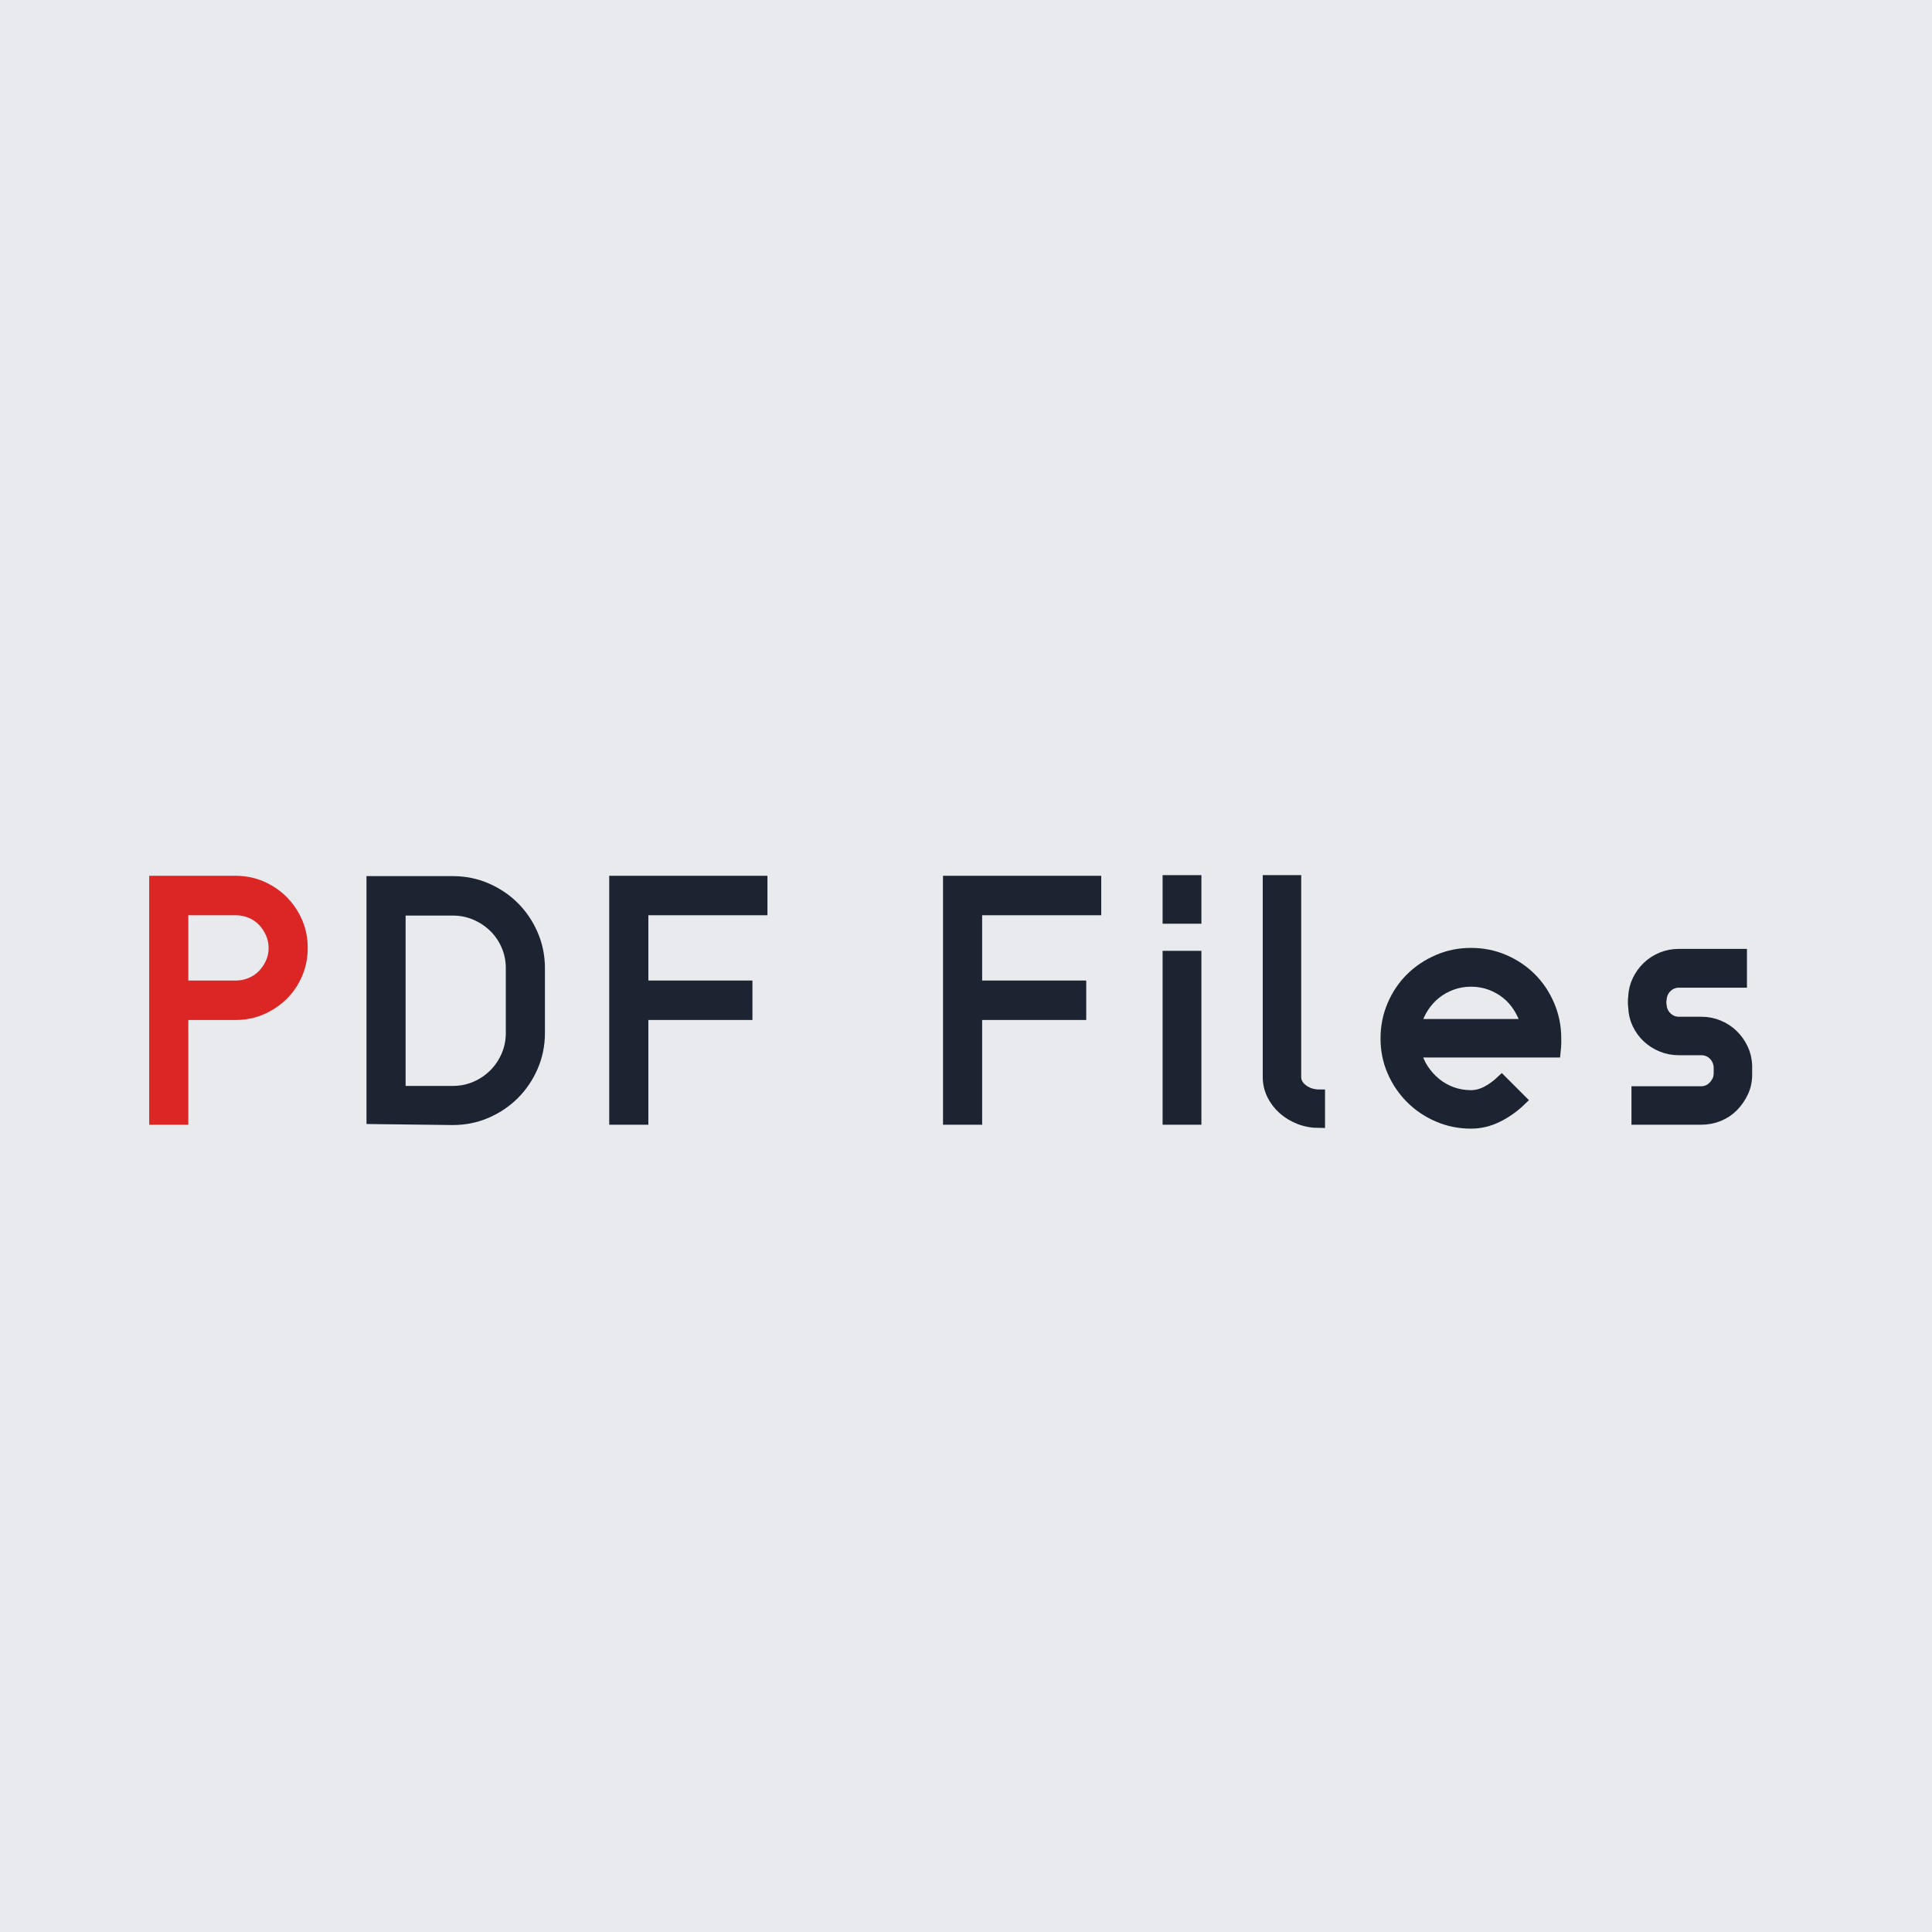
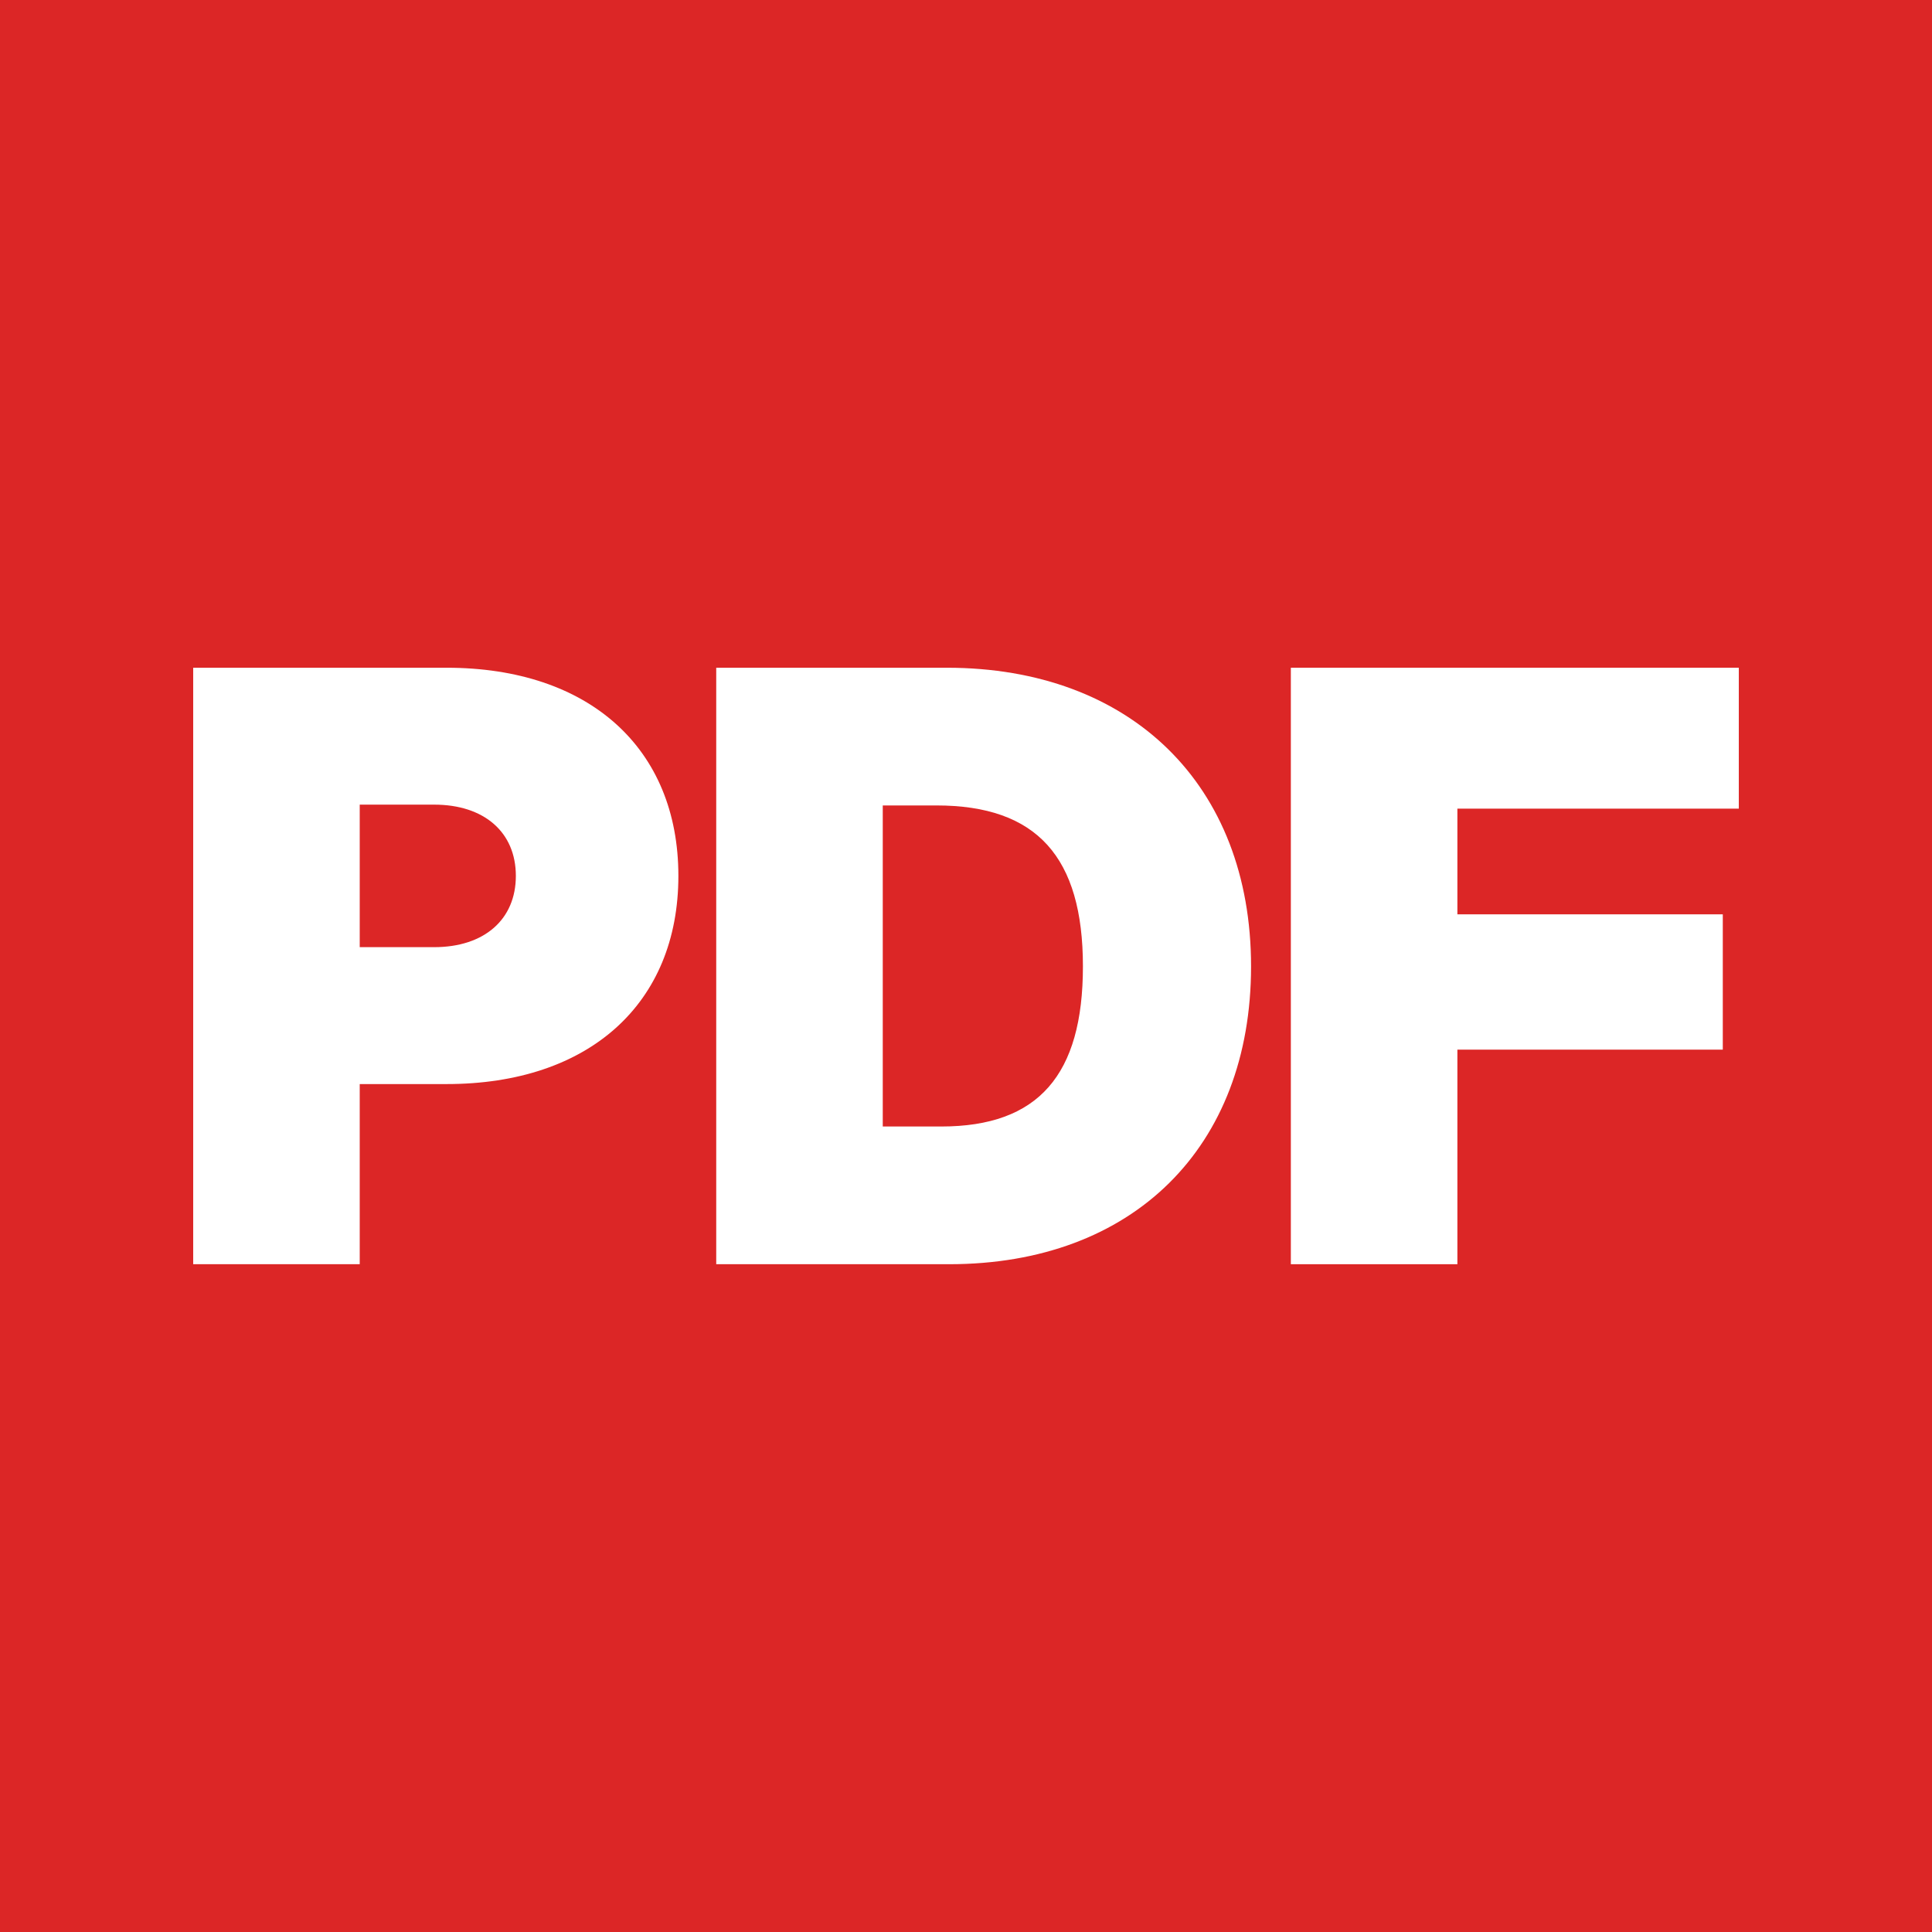
<svg xmlns="http://www.w3.org/2000/svg" viewBox="0 0 512 512" width="512" height="512">
-   <rect width="512" height="512" fill="#e8eaed" />
-   <g transform="translate(40.96 0)">
-     <path d="M249 730Q291 730 328.0 714.0Q365 698 393.0 670.0Q421 642 437.0 605.0Q453 568 453 525Q453 483 437.0 445.5Q421 408 393.0 380.5Q365 353 328.0 337.0Q291 321 249 321H87V0H0V730ZM249 409Q273 409 294.5 418.0Q316 427 331.5 443.0Q347 459 356.5 480.0Q366 501 366 525Q366 549 356.5 570.5Q347 592 331.5 608.0Q316 624 294.5 633.0Q273 642 249 642H87V409Z" fill="#dc2626" stroke="#dc2626" stroke-width="32.897" transform="translate(0.00 296.64) scale(0.08647 -0.08647)" />
-     <path d="M88 86H249Q286 86 318.5 100.0Q351 114 375.5 138.5Q400 163 414.0 195.5Q428 228 428 265V463Q428 500 414.0 532.5Q400 565 375.5 589.0Q351 613 318.5 627.0Q286 641 249 641H88ZM1 2V729H249Q304 729 352.5 708.0Q401 687 437.0 651.0Q473 615 494.0 566.5Q515 518 515 463V265Q515 210 494.0 161.5Q473 113 437.0 77.0Q401 41 352.5 20.0Q304 -1 249 -1Z" fill="#1b2430" stroke="#1b2430" stroke-width="32.897" transform="translate(57.50 296.64) scale(0.08647 -0.08647)" />
-     <path d="M-1 730H451V642H86V409H405V321H86V0H-1Z" fill="#1b2430" stroke="#1b2430" stroke-width="32.897" transform="translate(122.00 296.64) scale(0.08647 -0.08647)" />
-     <path d="M-1 730H451V642H86V409H405V321H86V0H-1Z" fill="#1b2430" stroke="#1b2430" stroke-width="32.897" transform="translate(210.46 296.64) scale(0.08647 -0.08647)" />
-     <path d="M-1 500H85V0H-1ZM-1 732H85V616H-1Z" fill="#1b2430" stroke="#1b2430" stroke-width="32.897" transform="translate(268.65 296.64) scale(0.08647 -0.08647)" />
-     <path d="M-1 732H84V130Q84 107 105.5 91.0Q127 75 157 75V-10Q124 -10 95.5 1.0Q67 12 45.5 31.0Q24 50 11.5 75.5Q-1 101 -1 130Z" fill="#1b2430" stroke="#1b2430" stroke-width="32.897" transform="translate(295.19 296.64) scale(0.08647 -0.08647)" />
-     <path d="M431 291Q423 319 407.5 343.5Q392 368 370.0 385.5Q348 403 320.5 413.0Q293 423 262 423Q231 423 203.5 413.0Q176 403 154.0 385.5Q132 368 116.0 343.5Q100 319 93 291ZM262 -12Q208 -12 160.5 8.5Q113 29 77.5 64.5Q42 100 21.5 147.0Q1 194 1 248Q1 302 21.5 350.0Q42 398 77.5 433.0Q113 468 160.5 488.5Q208 509 262 509Q316 509 363.5 488.5Q411 468 446.0 433.0Q481 398 501.5 350.0Q522 302 522 248Q522 241 522.0 233.0Q522 225 520 206H93Q100 177 116.0 153.0Q132 129 154.0 111.0Q176 93 203.5 83.0Q231 73 262 73Q286 73 310.0 85.5Q334 98 356 119L416 59Q383 27 343.5 7.5Q304 -12 262 -12Z" fill="#1b2430" stroke="#1b2430" stroke-width="32.897" transform="translate(326.23 296.64) scale(0.08647 -0.08647)" />
-     <path d="M141 213Q113 213 88.5 223.0Q64 233 45.0 250.5Q26 268 14.5 292.0Q3 316 2 344Q1 350 1.0 359.5Q1 369 2 375Q3 402 14.5 426.0Q26 450 45.0 468.0Q64 486 88.5 496.0Q113 506 141 506H333V420H141Q120 420 104.5 405.5Q89 391 87 369Q85 359 87 348Q89 327 104.5 312.5Q120 298 141 298H210Q238 298 263.0 287.5Q288 277 306.5 259.0Q325 241 336.5 217.0Q348 193 349 165V137Q349 108 337.5 83.5Q326 59 307.5 40.0Q289 21 263.5 10.5Q238 0 209 0H12V85H209Q229 85 243.5 98.0Q258 111 263 129V133Q263 135 263.5 136.5Q264 138 264 140V159Q263 182 247.5 197.5Q232 213 209 213Z" fill="#1b2430" stroke="#1b2430" stroke-width="32.897" transform="translate(391.78 296.64) scale(0.08647 -0.08647)" />
+   <rect width="512" height="512" fill="#dc2626" />
+   <g fill="#ffffff">
+     <path d="M80 0H496V450H713C1069 450 1292 651 1292 970C1292 1289 1069 1490 713 1490H80ZM496 792V1148H682C807 1148 886 1079 886 970C886 861 807 792 682 792Z" transform="translate(42.71 335.03) scale(0.10609 -0.10609)" />
+     <path d="M662 0C1121 0 1416 292 1416 744C1416 1197 1116 1490 656 1490H80V0ZM496 344V1146H630C881 1146 996 1017 996 744C996 473 885 344 642 344Z" transform="translate(181.32 335.03) scale(0.10609 -0.10609)" />
+     <path d="M80 0H496V536H1159V874H496V1138H1199V1490H80Z" transform="translate(333.60 335.03) scale(0.10609 -0.10609)" />
  </g>
</svg>
